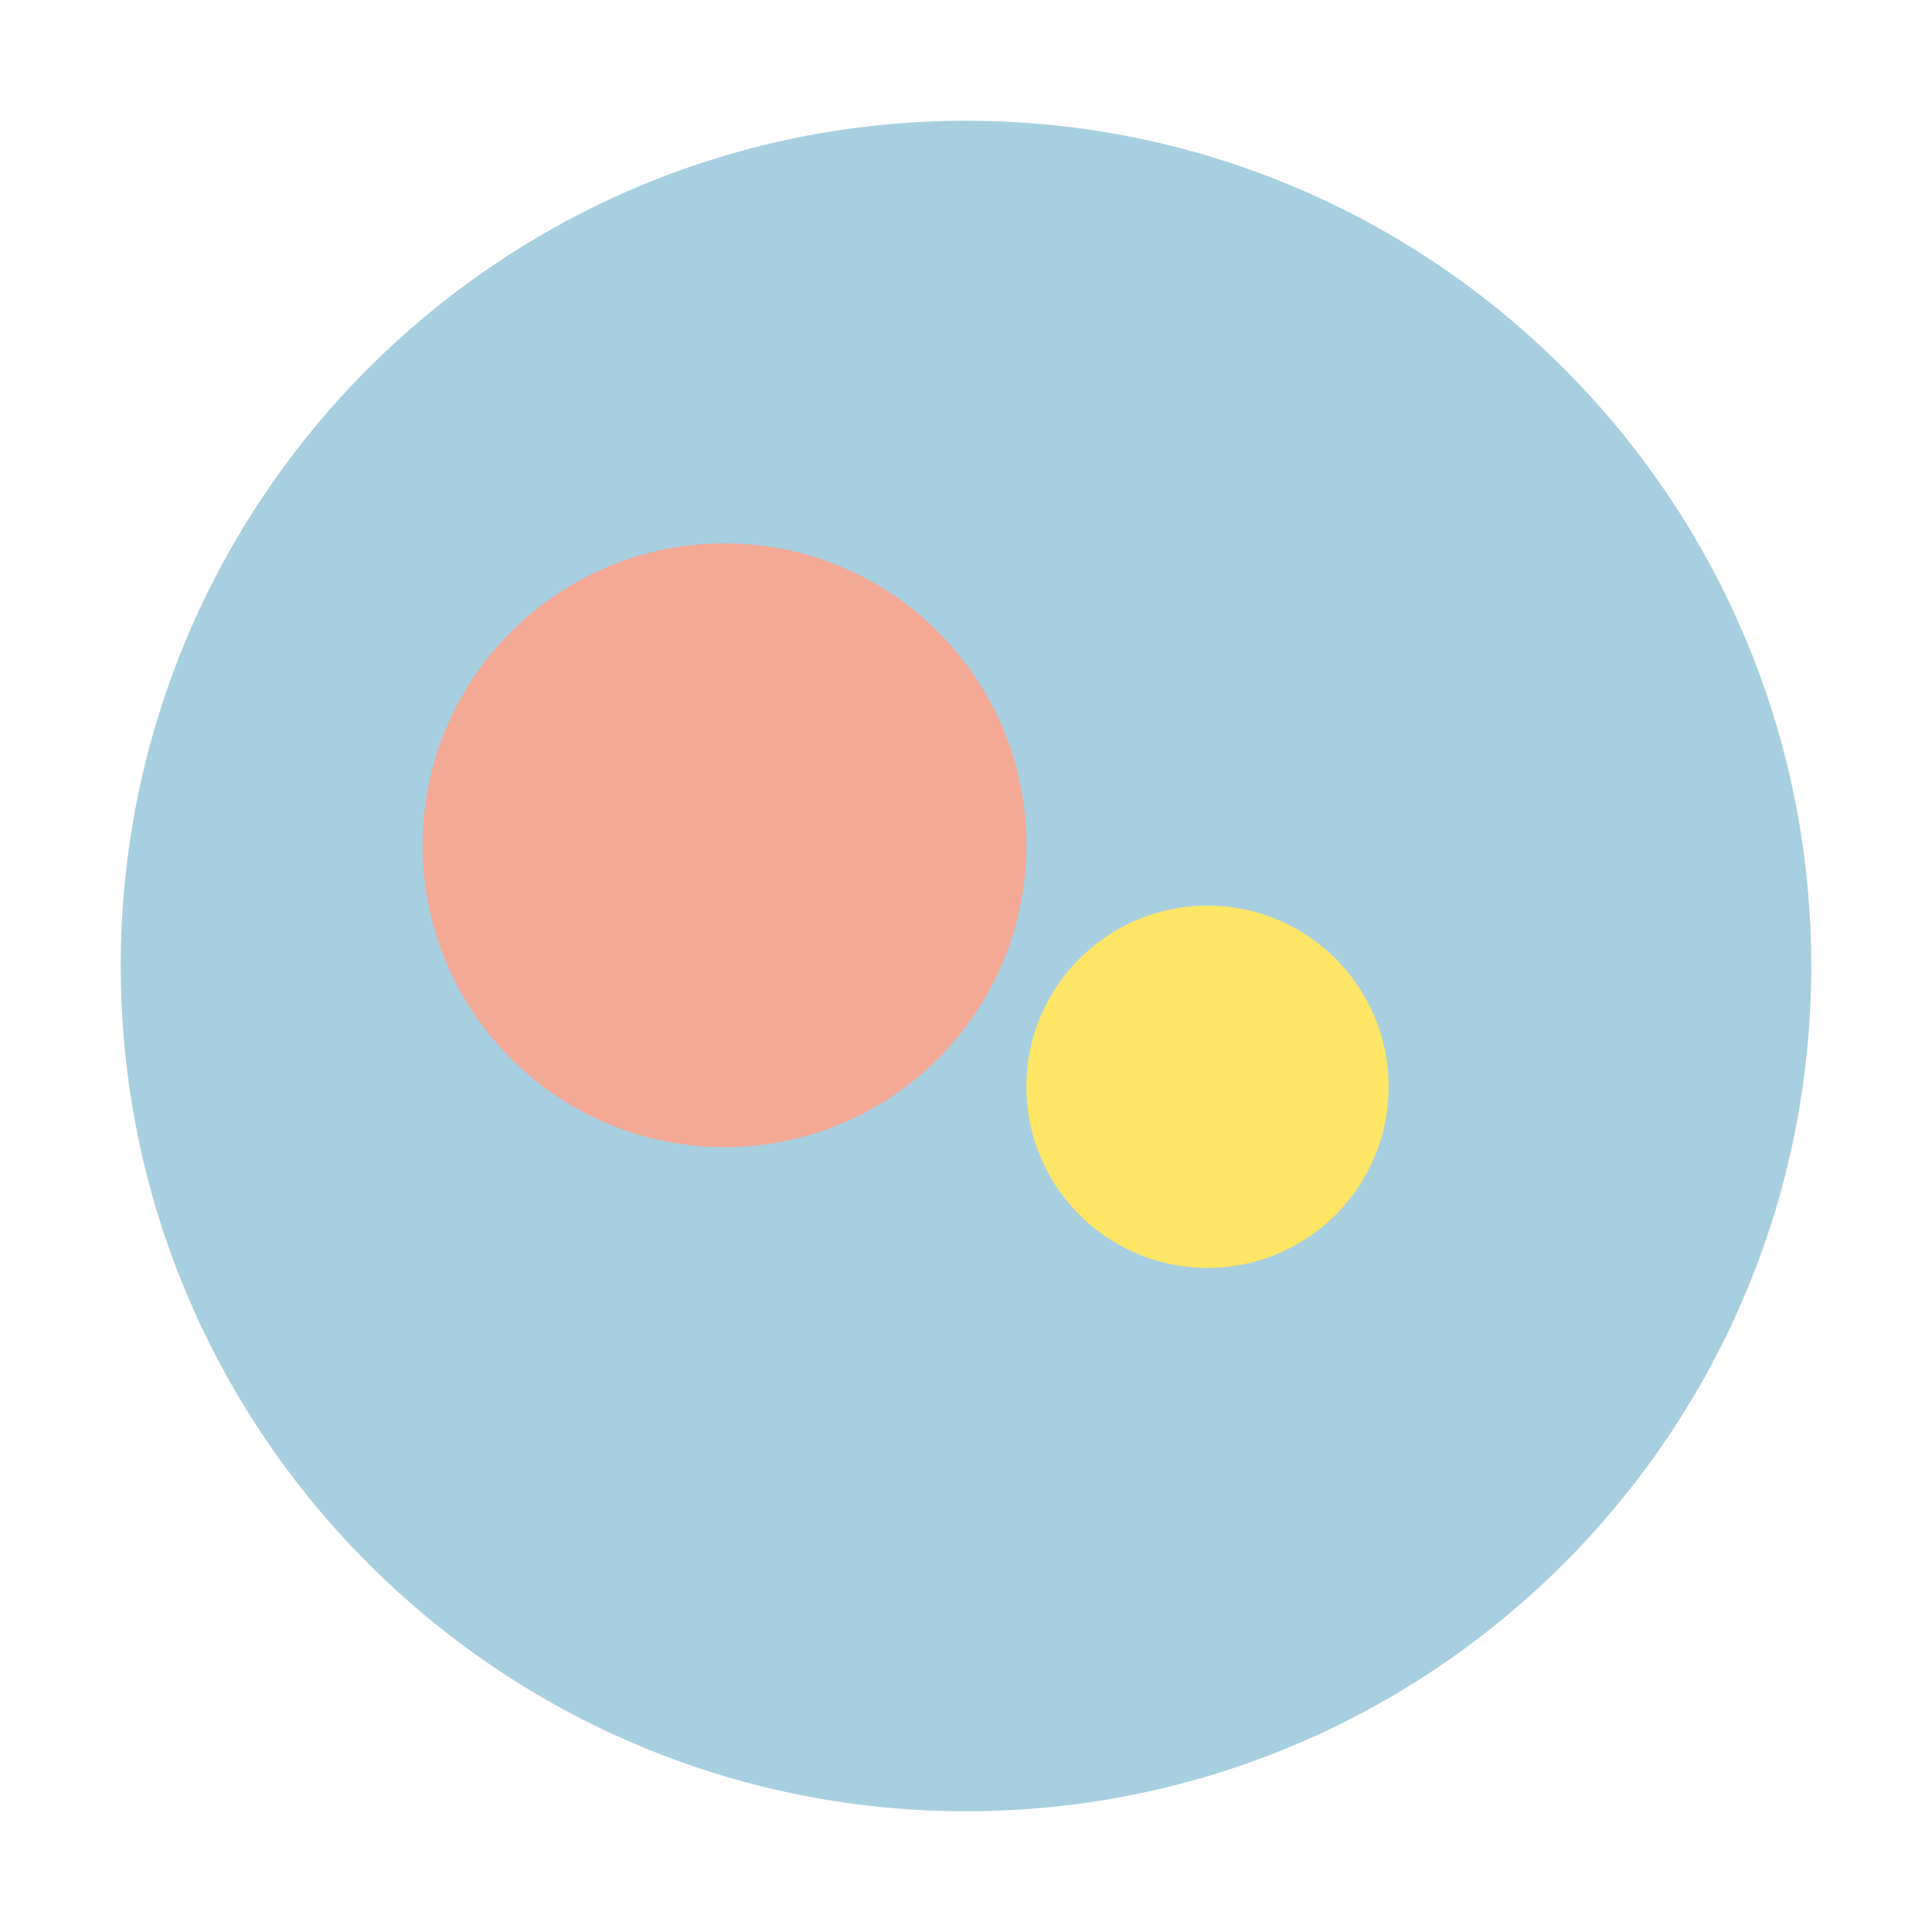
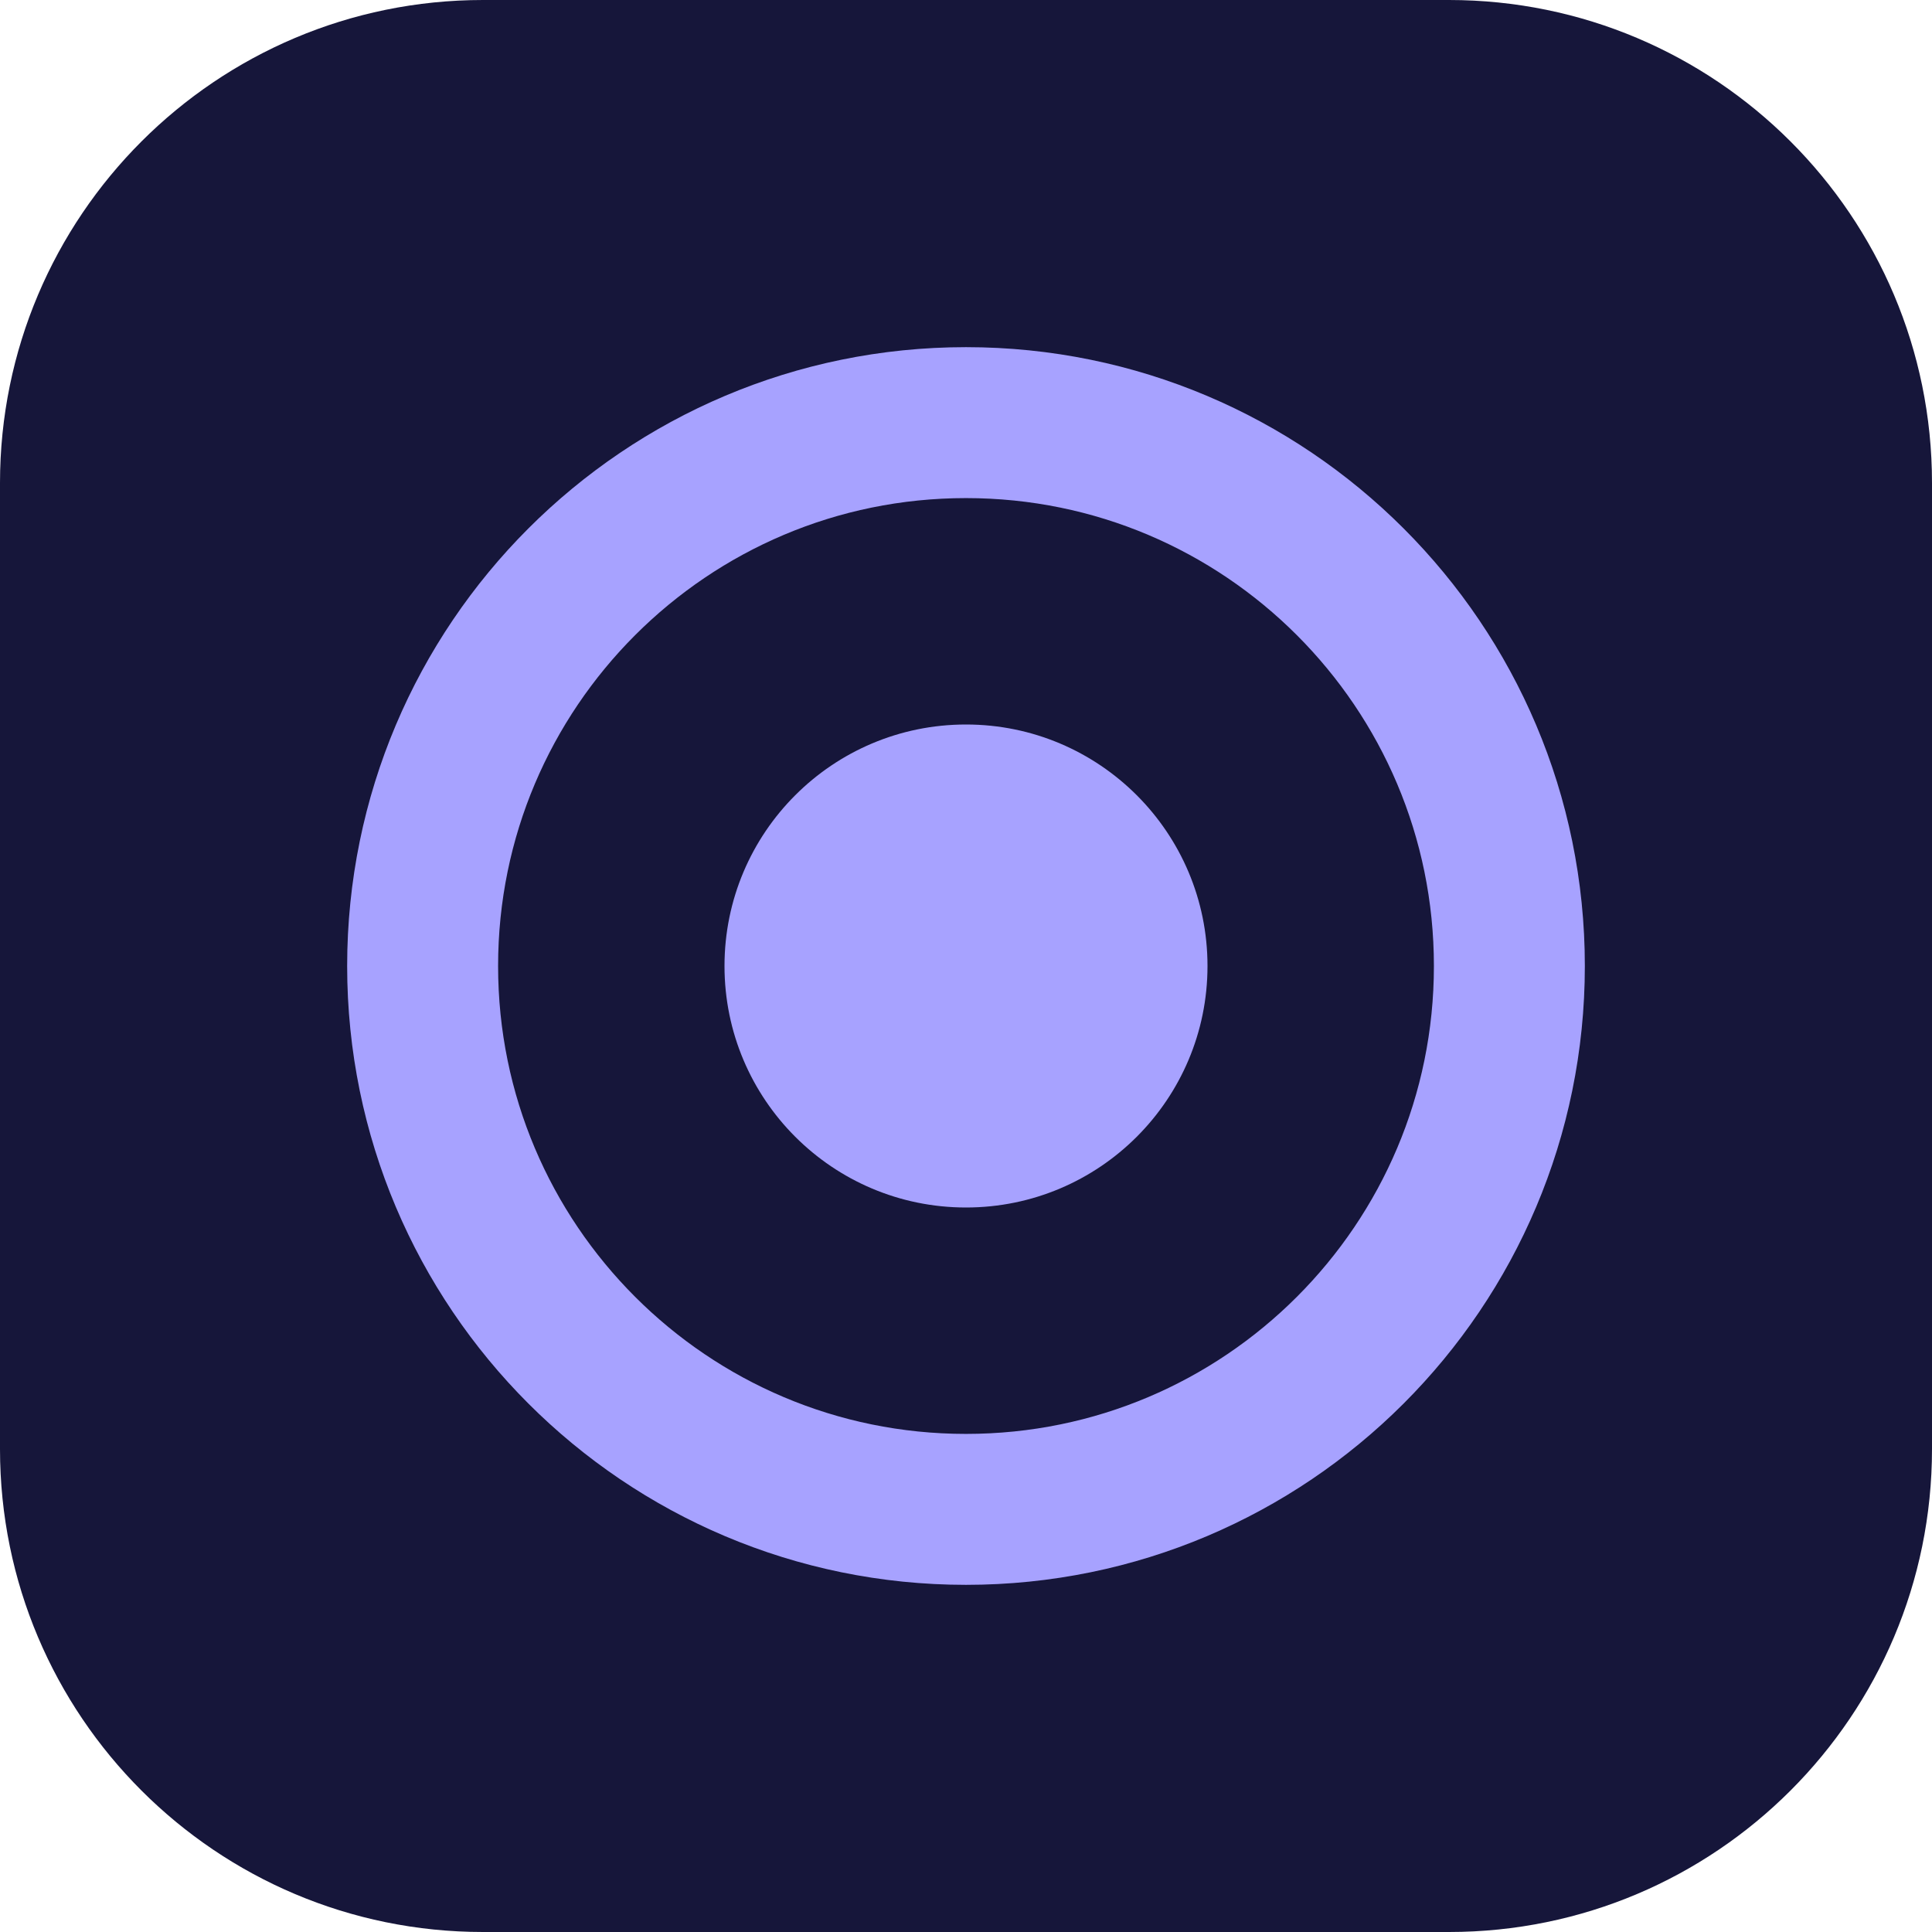
<svg xmlns="http://www.w3.org/2000/svg" viewBox="0 0 32 32">
-   <circle cx="16" cy="16" r="14" fill="#a8cfe0" />
-   <circle cx="12" cy="14" r="5" fill="#f4a896" />
-   <circle cx="20" cy="18" r="3" fill="#ffe566" />
+   <rect width="32" height="32" rx="8" fill="#16163a" />
+   <circle cx="16" cy="16" r="9" fill="none" stroke="#a7a2ff" stroke-width="2.5" />
+   <circle cx="16" cy="16" r="4" fill="#a7a2ff" />
</svg>
